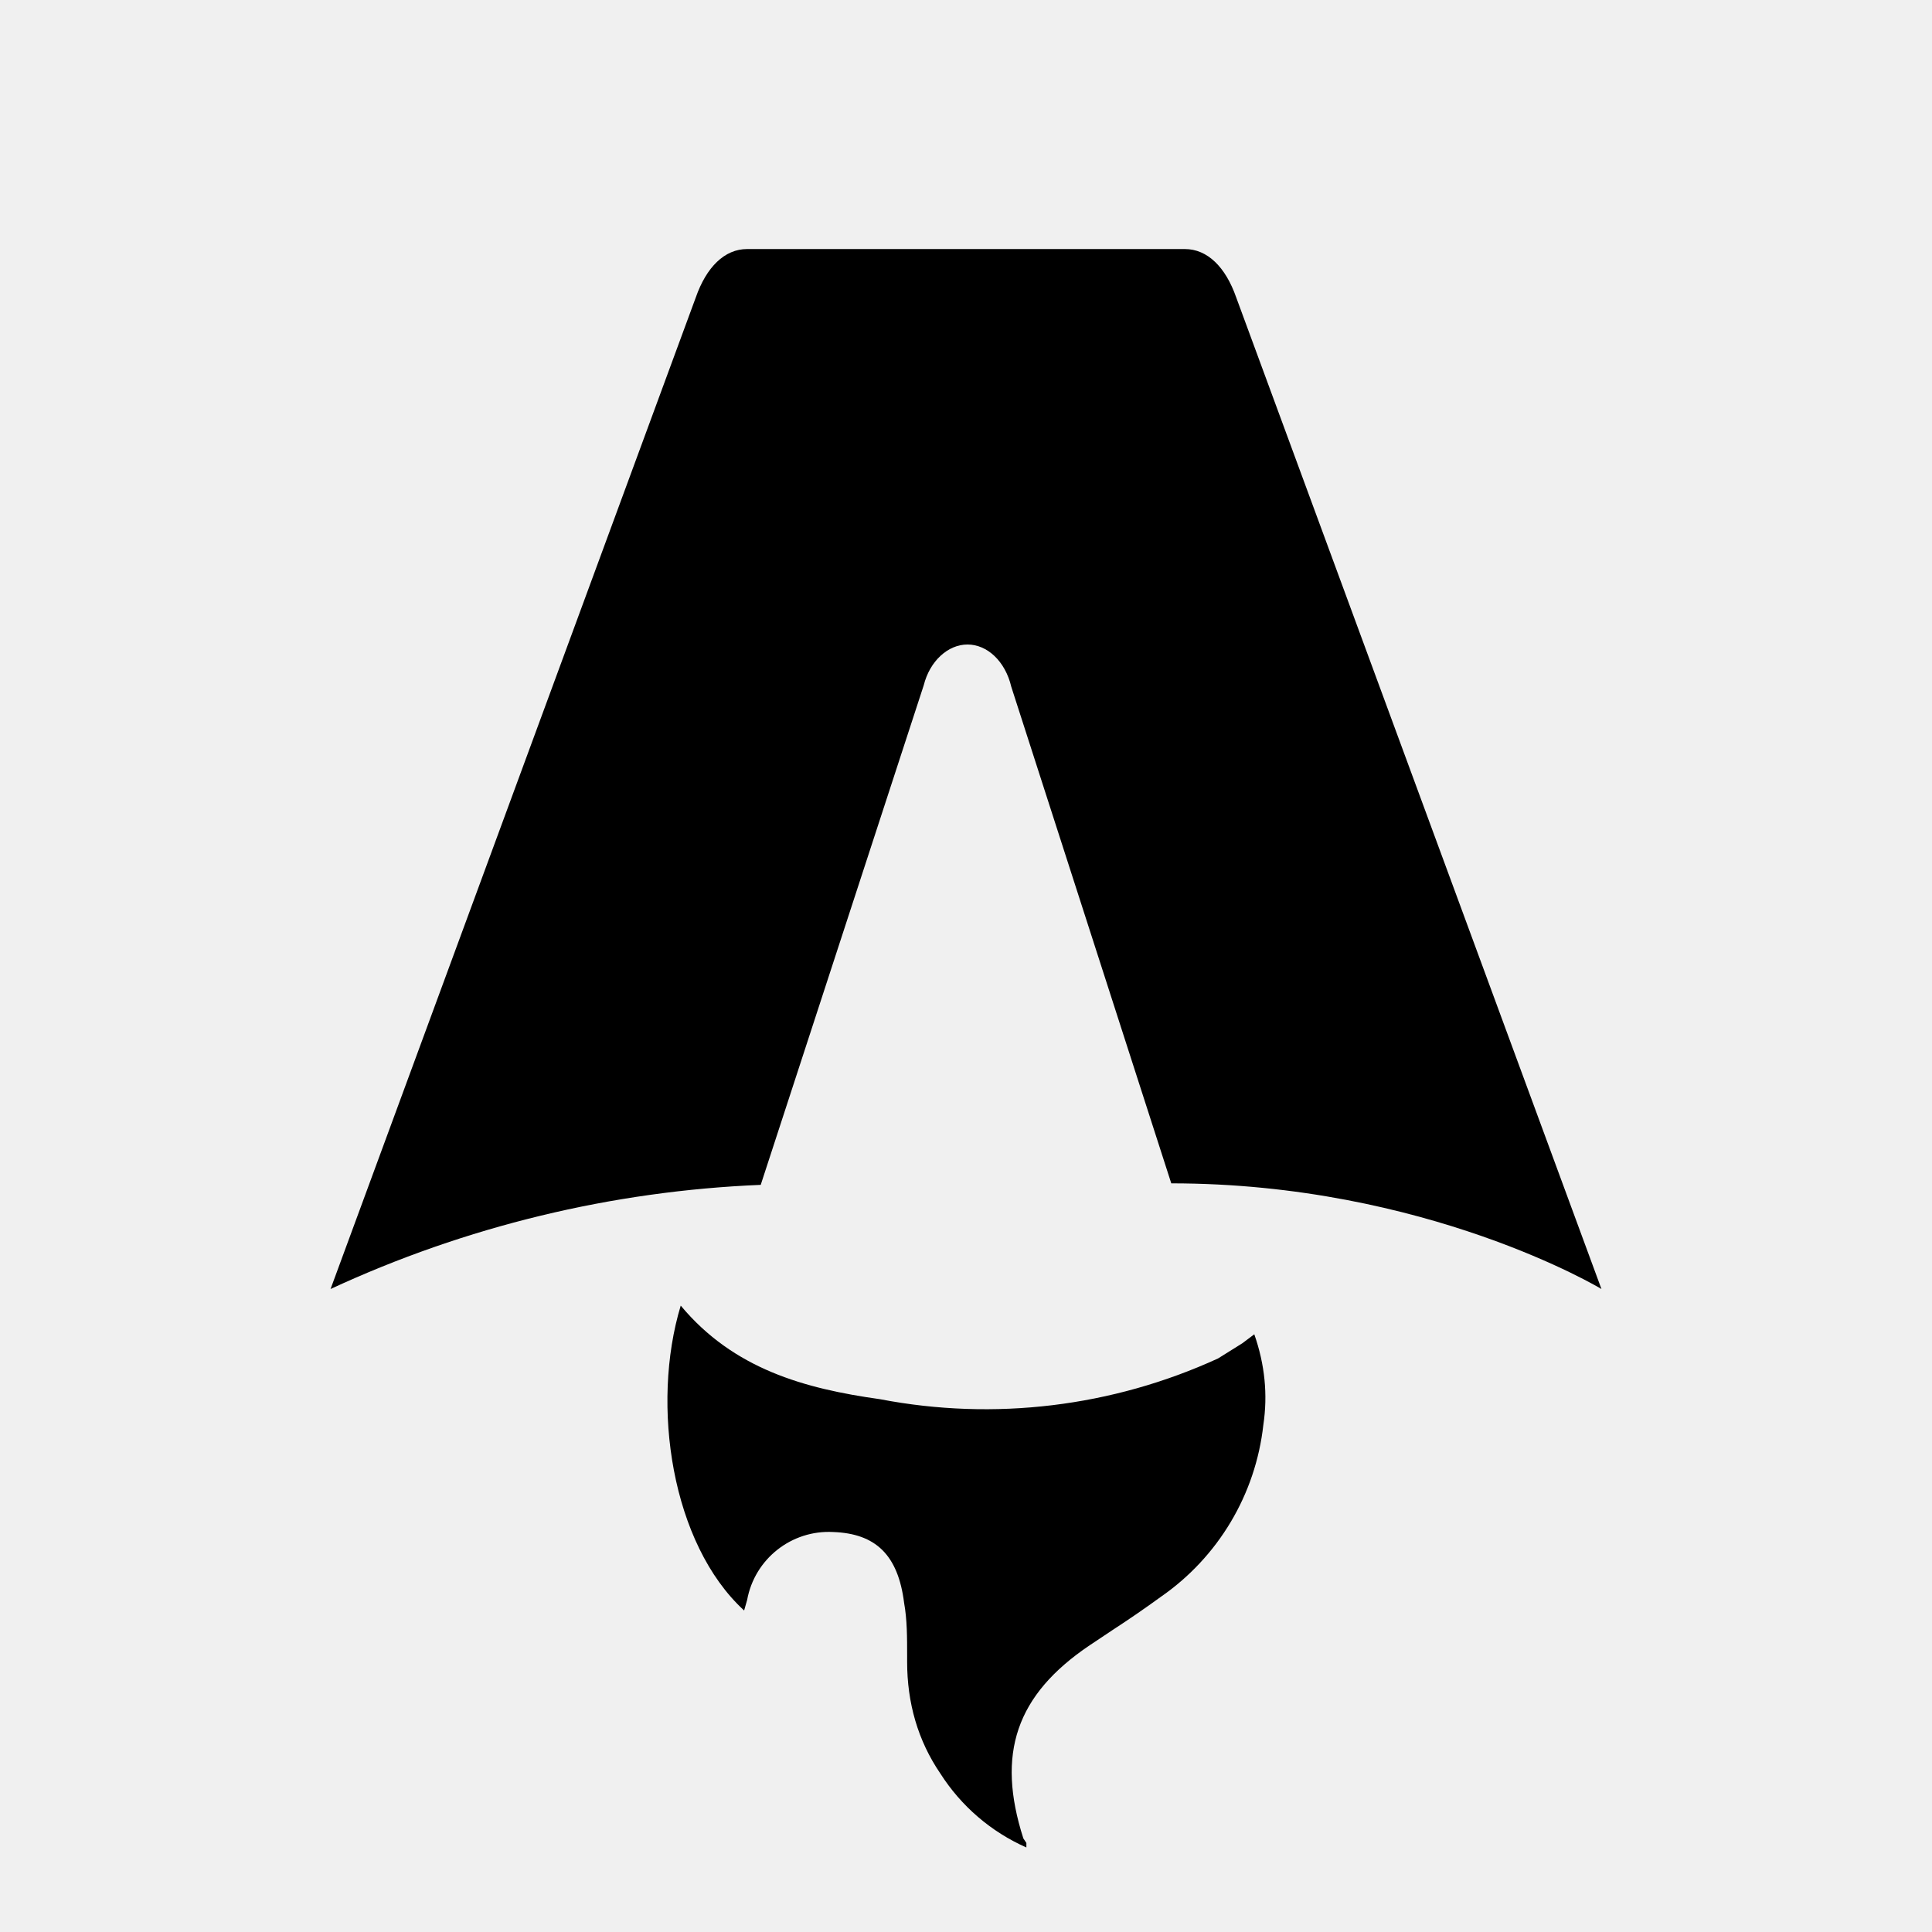
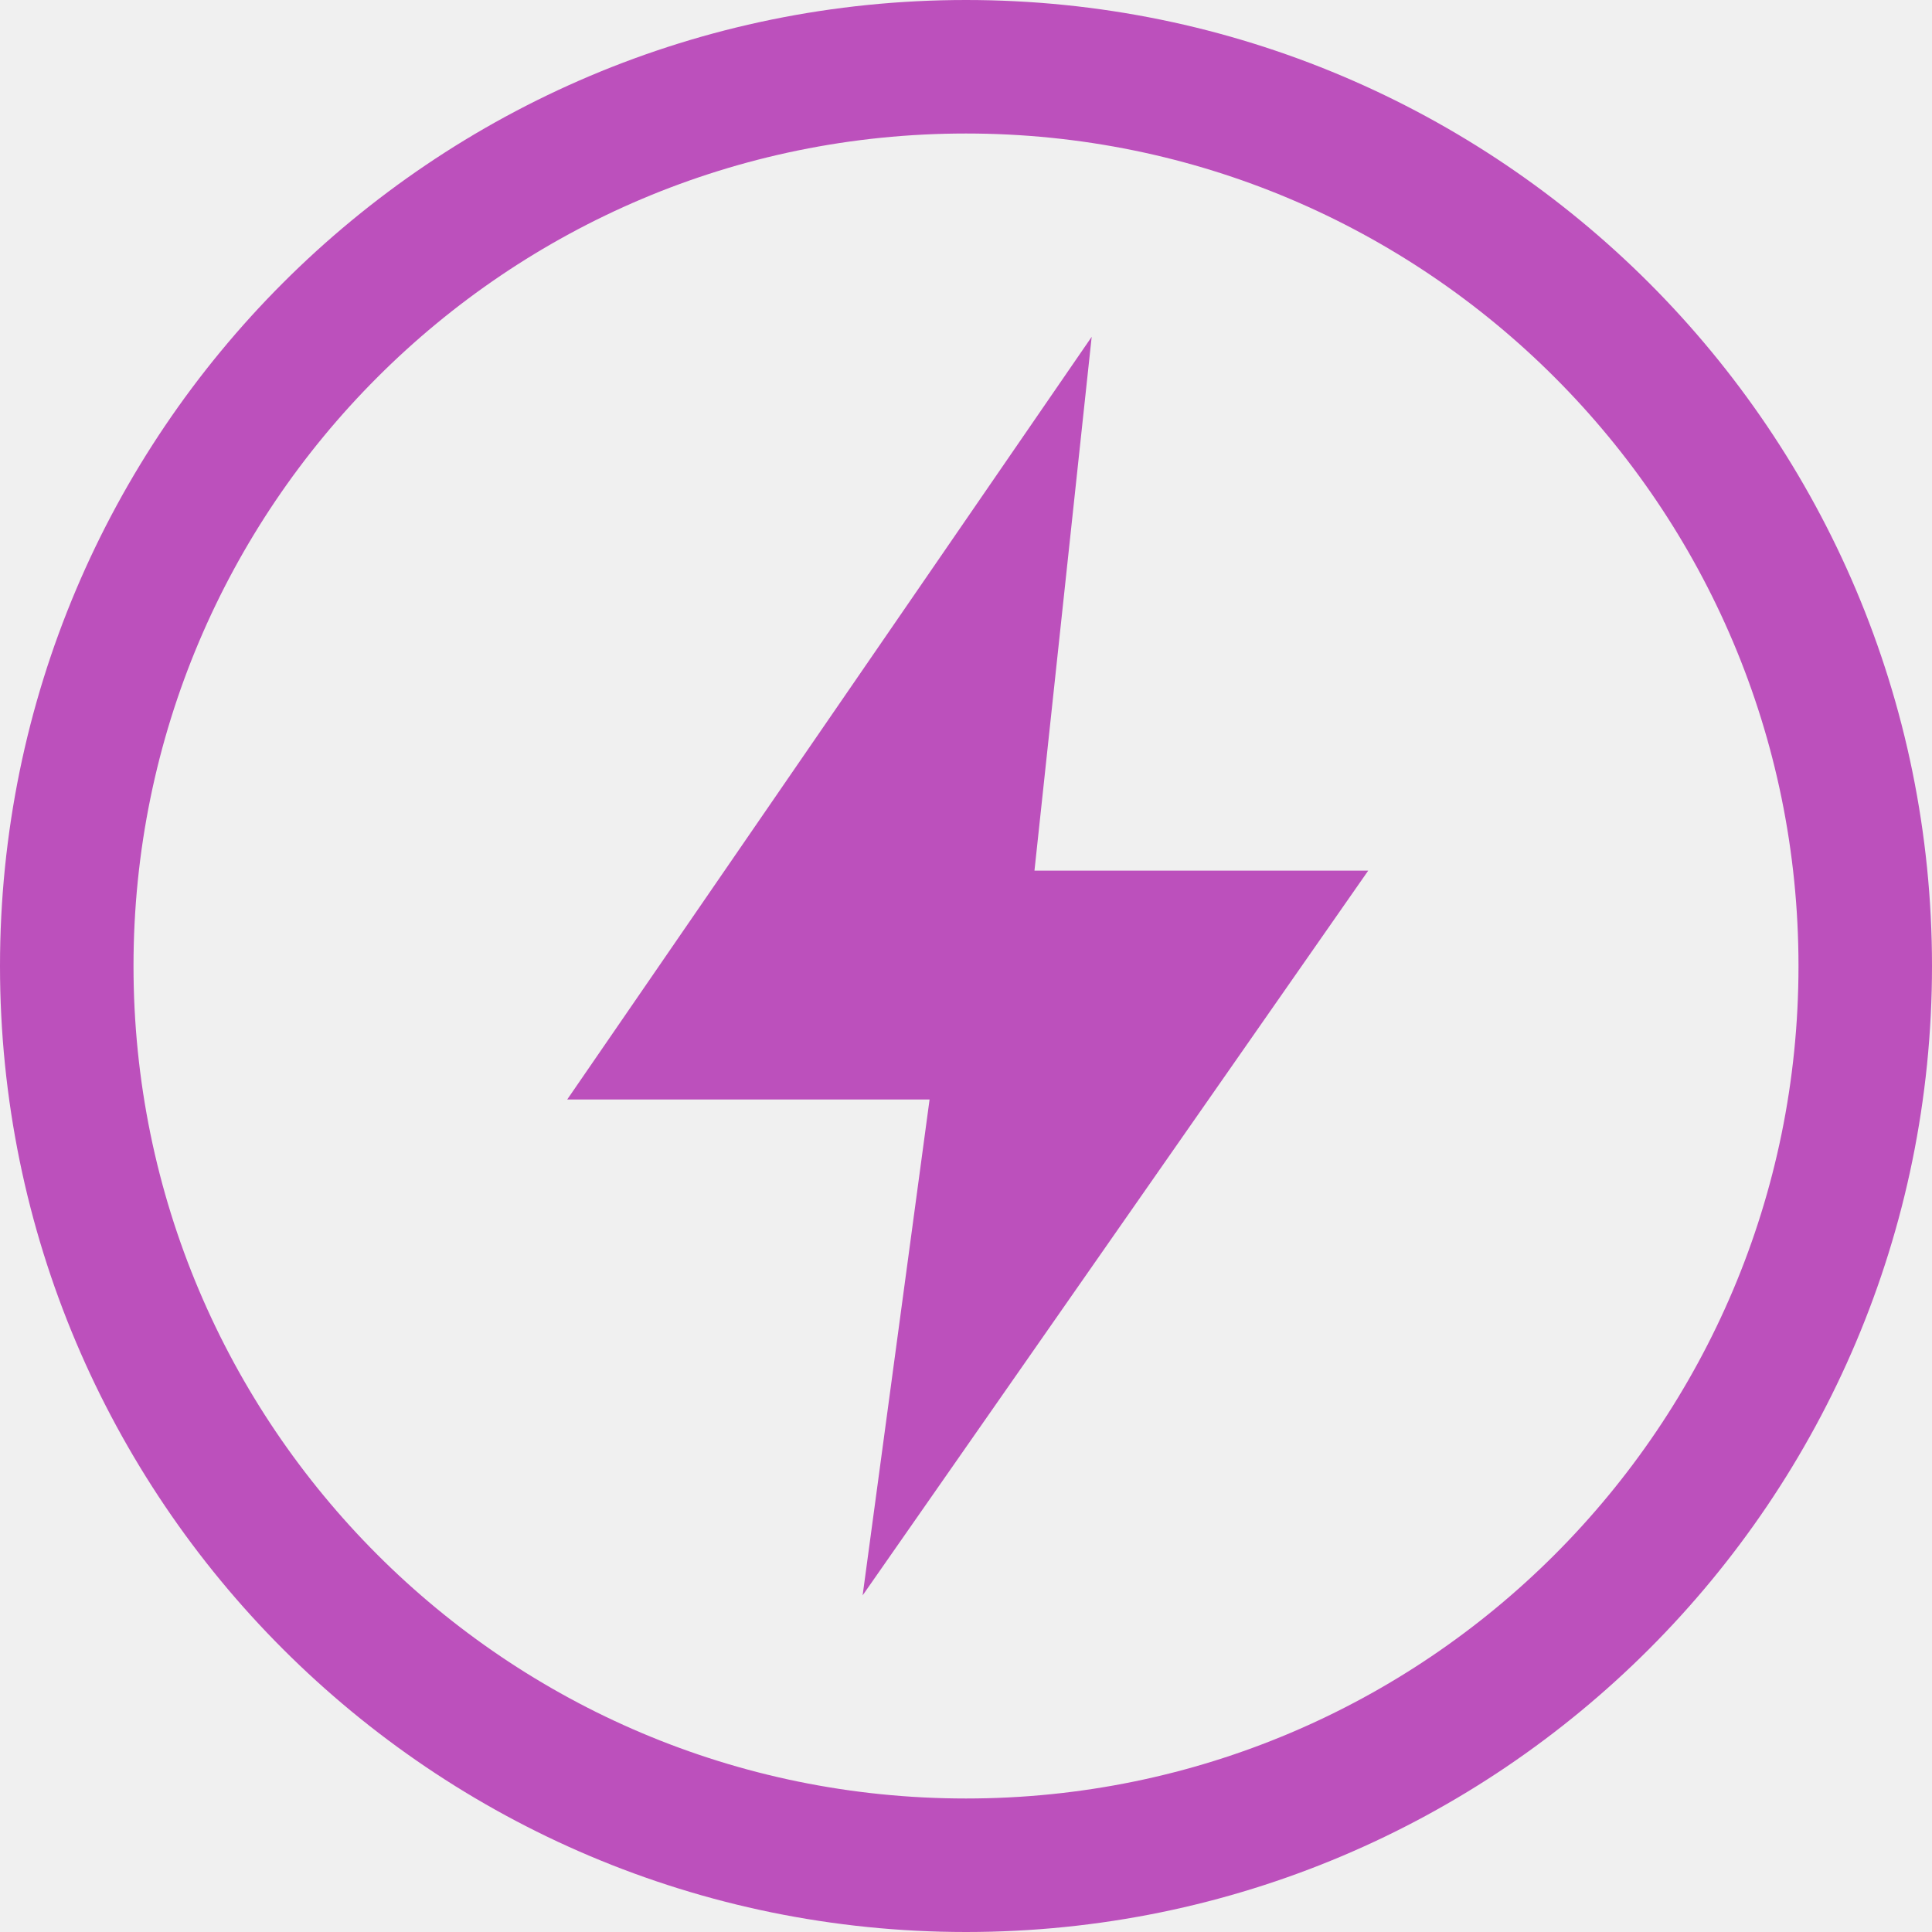
- <svg xmlns="http://www.w3.org/2000/svg" fill="none" viewBox="0 0 128 128">
-   <path d="M50.4 78.5a75.1 75.1 0 0 0-28.5 6.9l24.2-65.7c.7-2 1.9-3.2 3.4-3.2h29c1.5 0 2.7 1.2 3.4 3.2l24.2 65.7s-11.6-7-28.5-7L67 45.5c-.4-1.7-1.6-2.8-2.9-2.8-1.3 0-2.5 1.1-2.9 2.7L50.4 78.5Zm-1.1 28.2Zm-4.2-20.2c-2 6.6-.6 15.8 4.2 20.2a17.5 17.5 0 0 1 .2-.7 5.5 5.5 0 0 1 5.7-4.5c2.8.1 4.3 1.5 4.7 4.7.2 1.1.2 2.3.2 3.5v.4c0 2.7.7 5.2 2.2 7.4a13 13 0 0 0 5.7 4.9v-.3l-.2-.3c-1.8-5.6-.5-9.5 4.4-12.8l1.5-1a73 73 0 0 0 3.2-2.2 16 16 0 0 0 6.8-11.4c.3-2 .1-4-.6-6l-.8.6-1.6 1a37 37 0 0 1-22.4 2.7c-5-.7-9.7-2-13.2-6.2Z" />
-   <style>
-         path { fill: #000; }
-         @media (prefers-color-scheme: dark) {
-             path { fill: #FFF; }
-         }
+ <svg xmlns="http://www.w3.org/2000/svg" id="Layer_2" data-name="Layer 2" viewBox="0 0 101.3 101.3">
+   <defs>
+     <style>
+       .cls-1 {
+         fill: none;
+         stroke: #bc50bc;
+         stroke-miterlimit: 10;
+         stroke-width: 7px;
+       }
+ 
+       .cls-2 {
+         fill: #bc50bc;
+       }
    </style>
+   </defs>
+   <g id="Layer_3" data-name="Layer 3">
+     <polyline class="cls-2" points="54.24 45.65 71.74 45.65 45.23 83.65 48.74 57.65 29.74 57.65 57.24 17.66" />
+     <circle class="cls-1" cx="50.65" cy="50.65" r="47.15" />
+   </g>
</svg>
